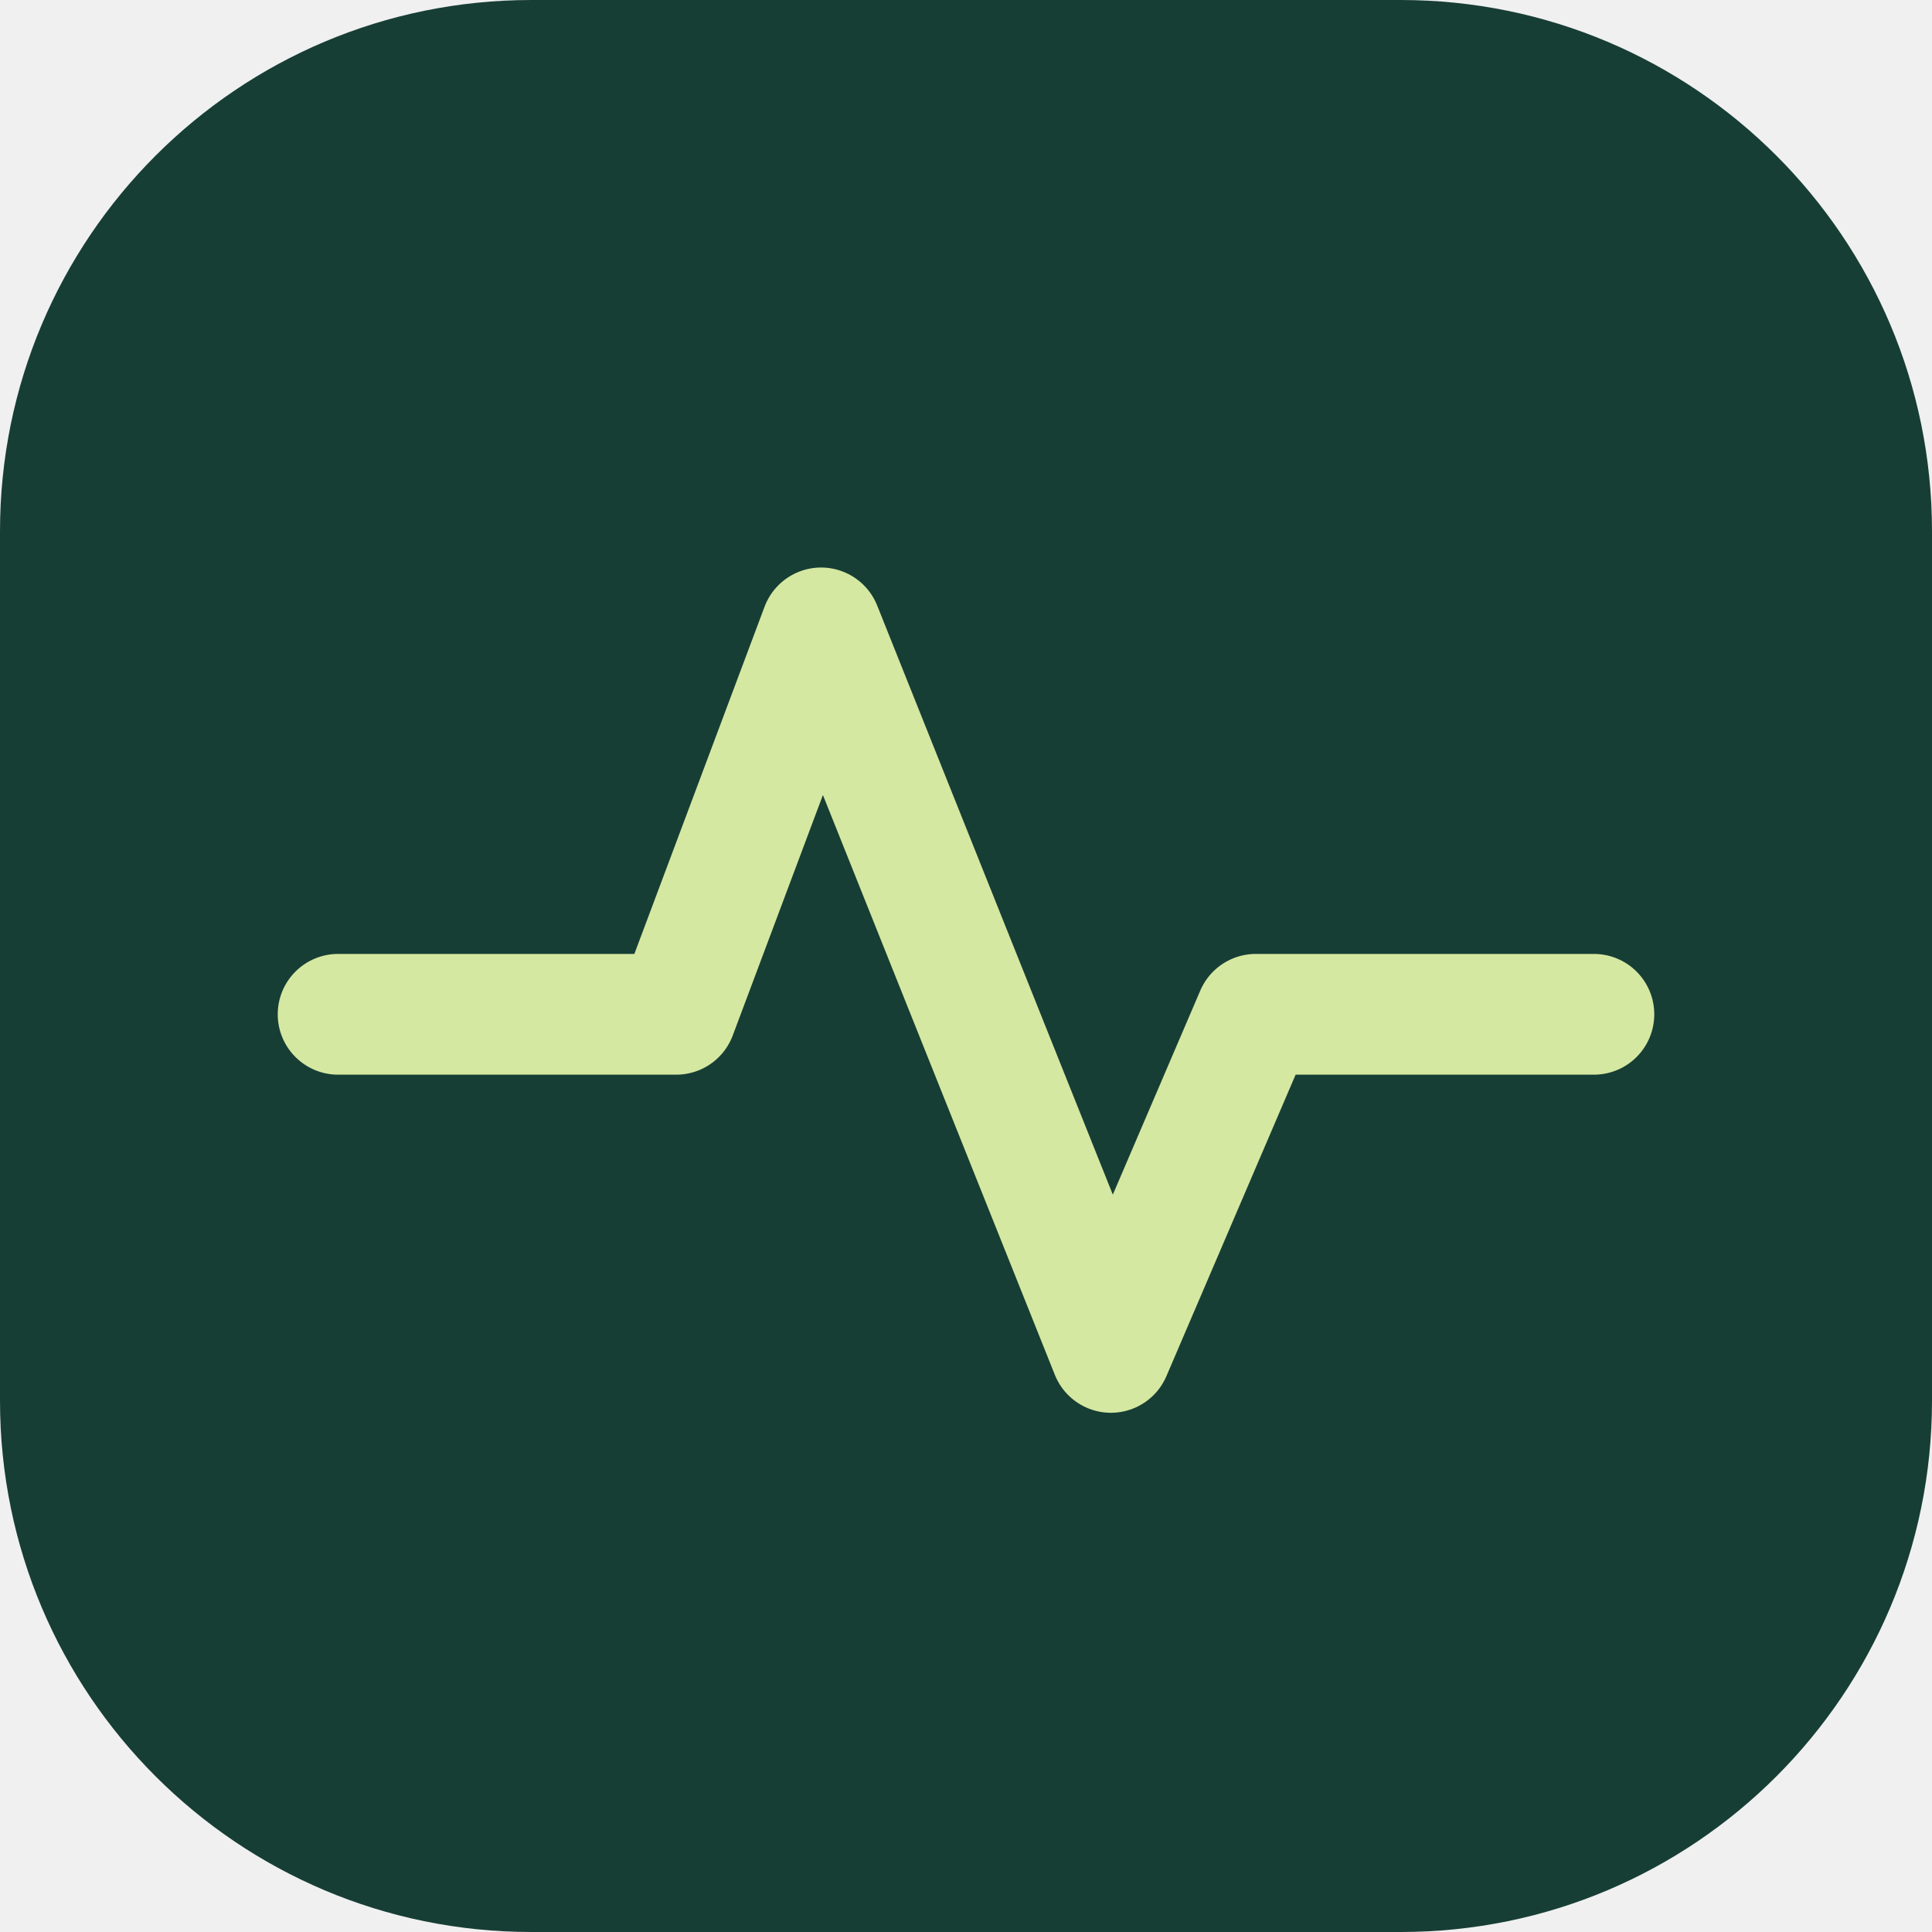
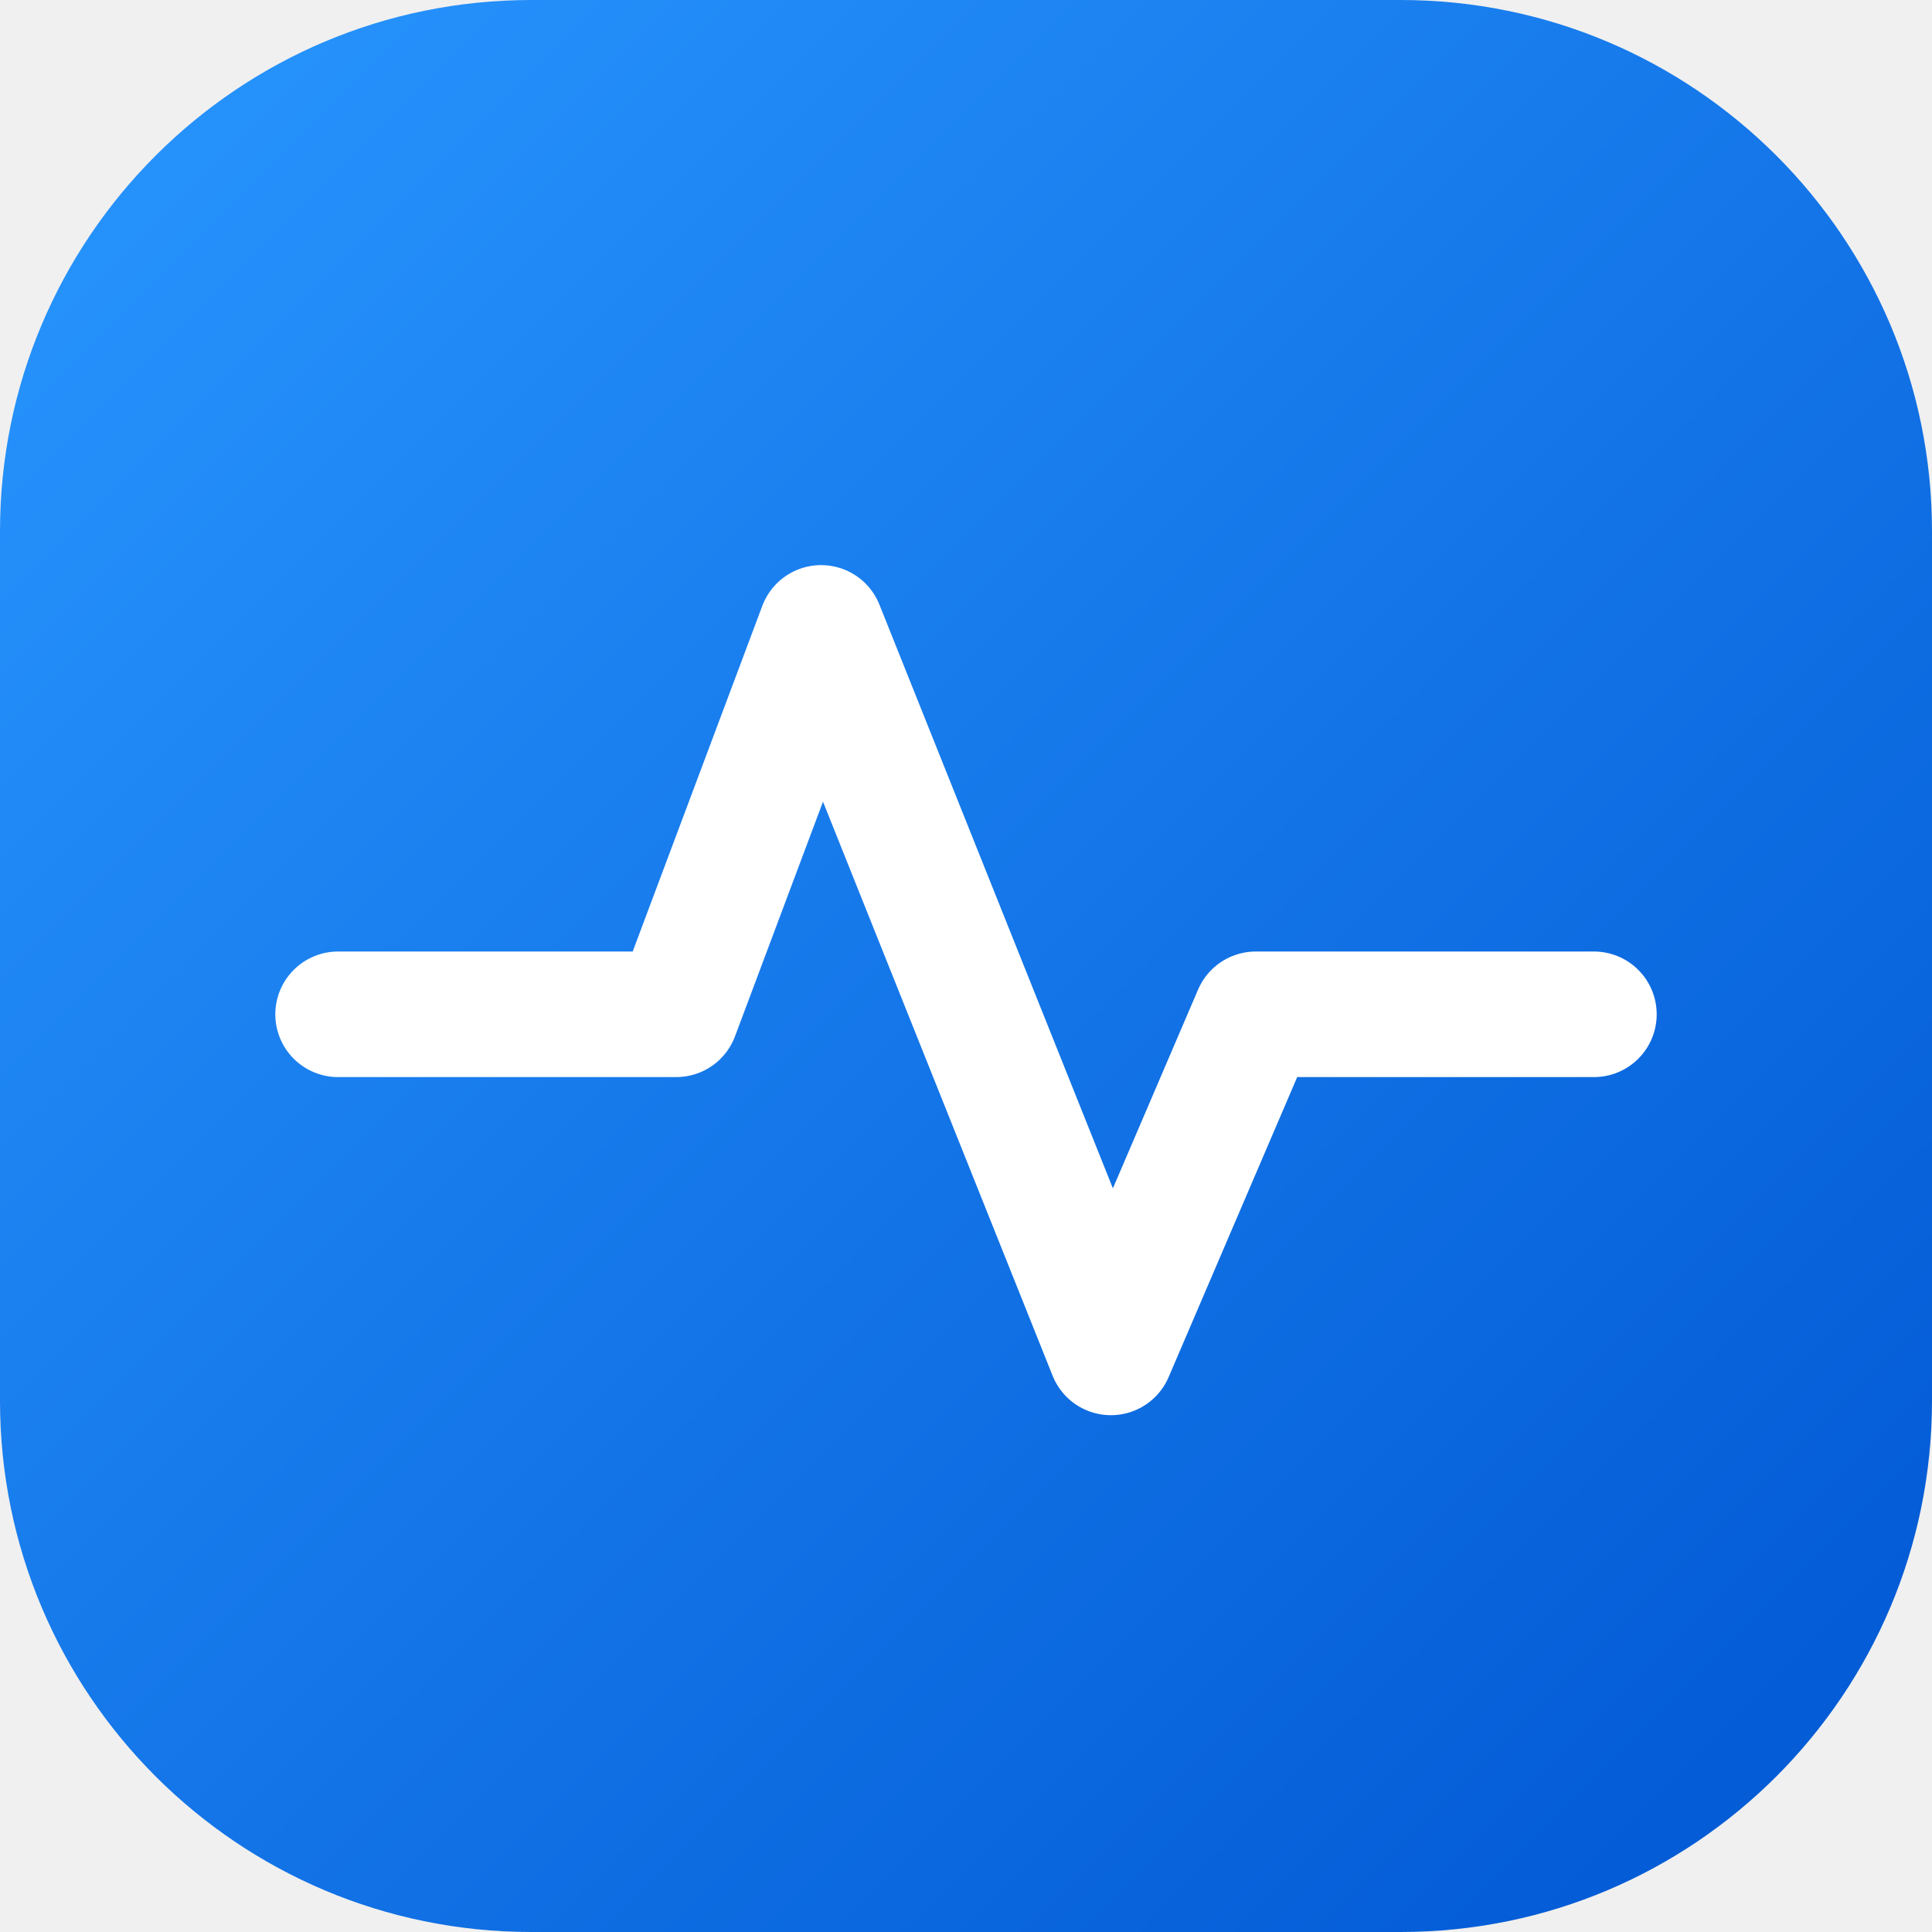
<svg xmlns="http://www.w3.org/2000/svg" viewBox="0 0 40 40">
-   <rect width="40" height="40" rx="11" fill="#173e35" />
-   <path d="M7 21h7l3-8 6 15 3-7h7" fill="none" stroke="#d5e8a1" stroke-width="2.5" stroke-linecap="round" stroke-linejoin="round" />
+   <defs>
+     <linearGradient id="g" x1="0" y1="0" x2="1" y2="1">
+       <stop offset="0%" stop-color="#2997FF" />
+       <stop offset="100%" stop-color="#0056D2" />
+     </linearGradient>
+   </defs>
+   <rect width="40" height="40" rx="11" fill="url(#g)" />
+   <path d="M7 21h7l3-8 6 15 3-7h7" fill="none" stroke="#ffffff" stroke-width="2.6" stroke-linecap="round" stroke-linejoin="round" />
</svg>
